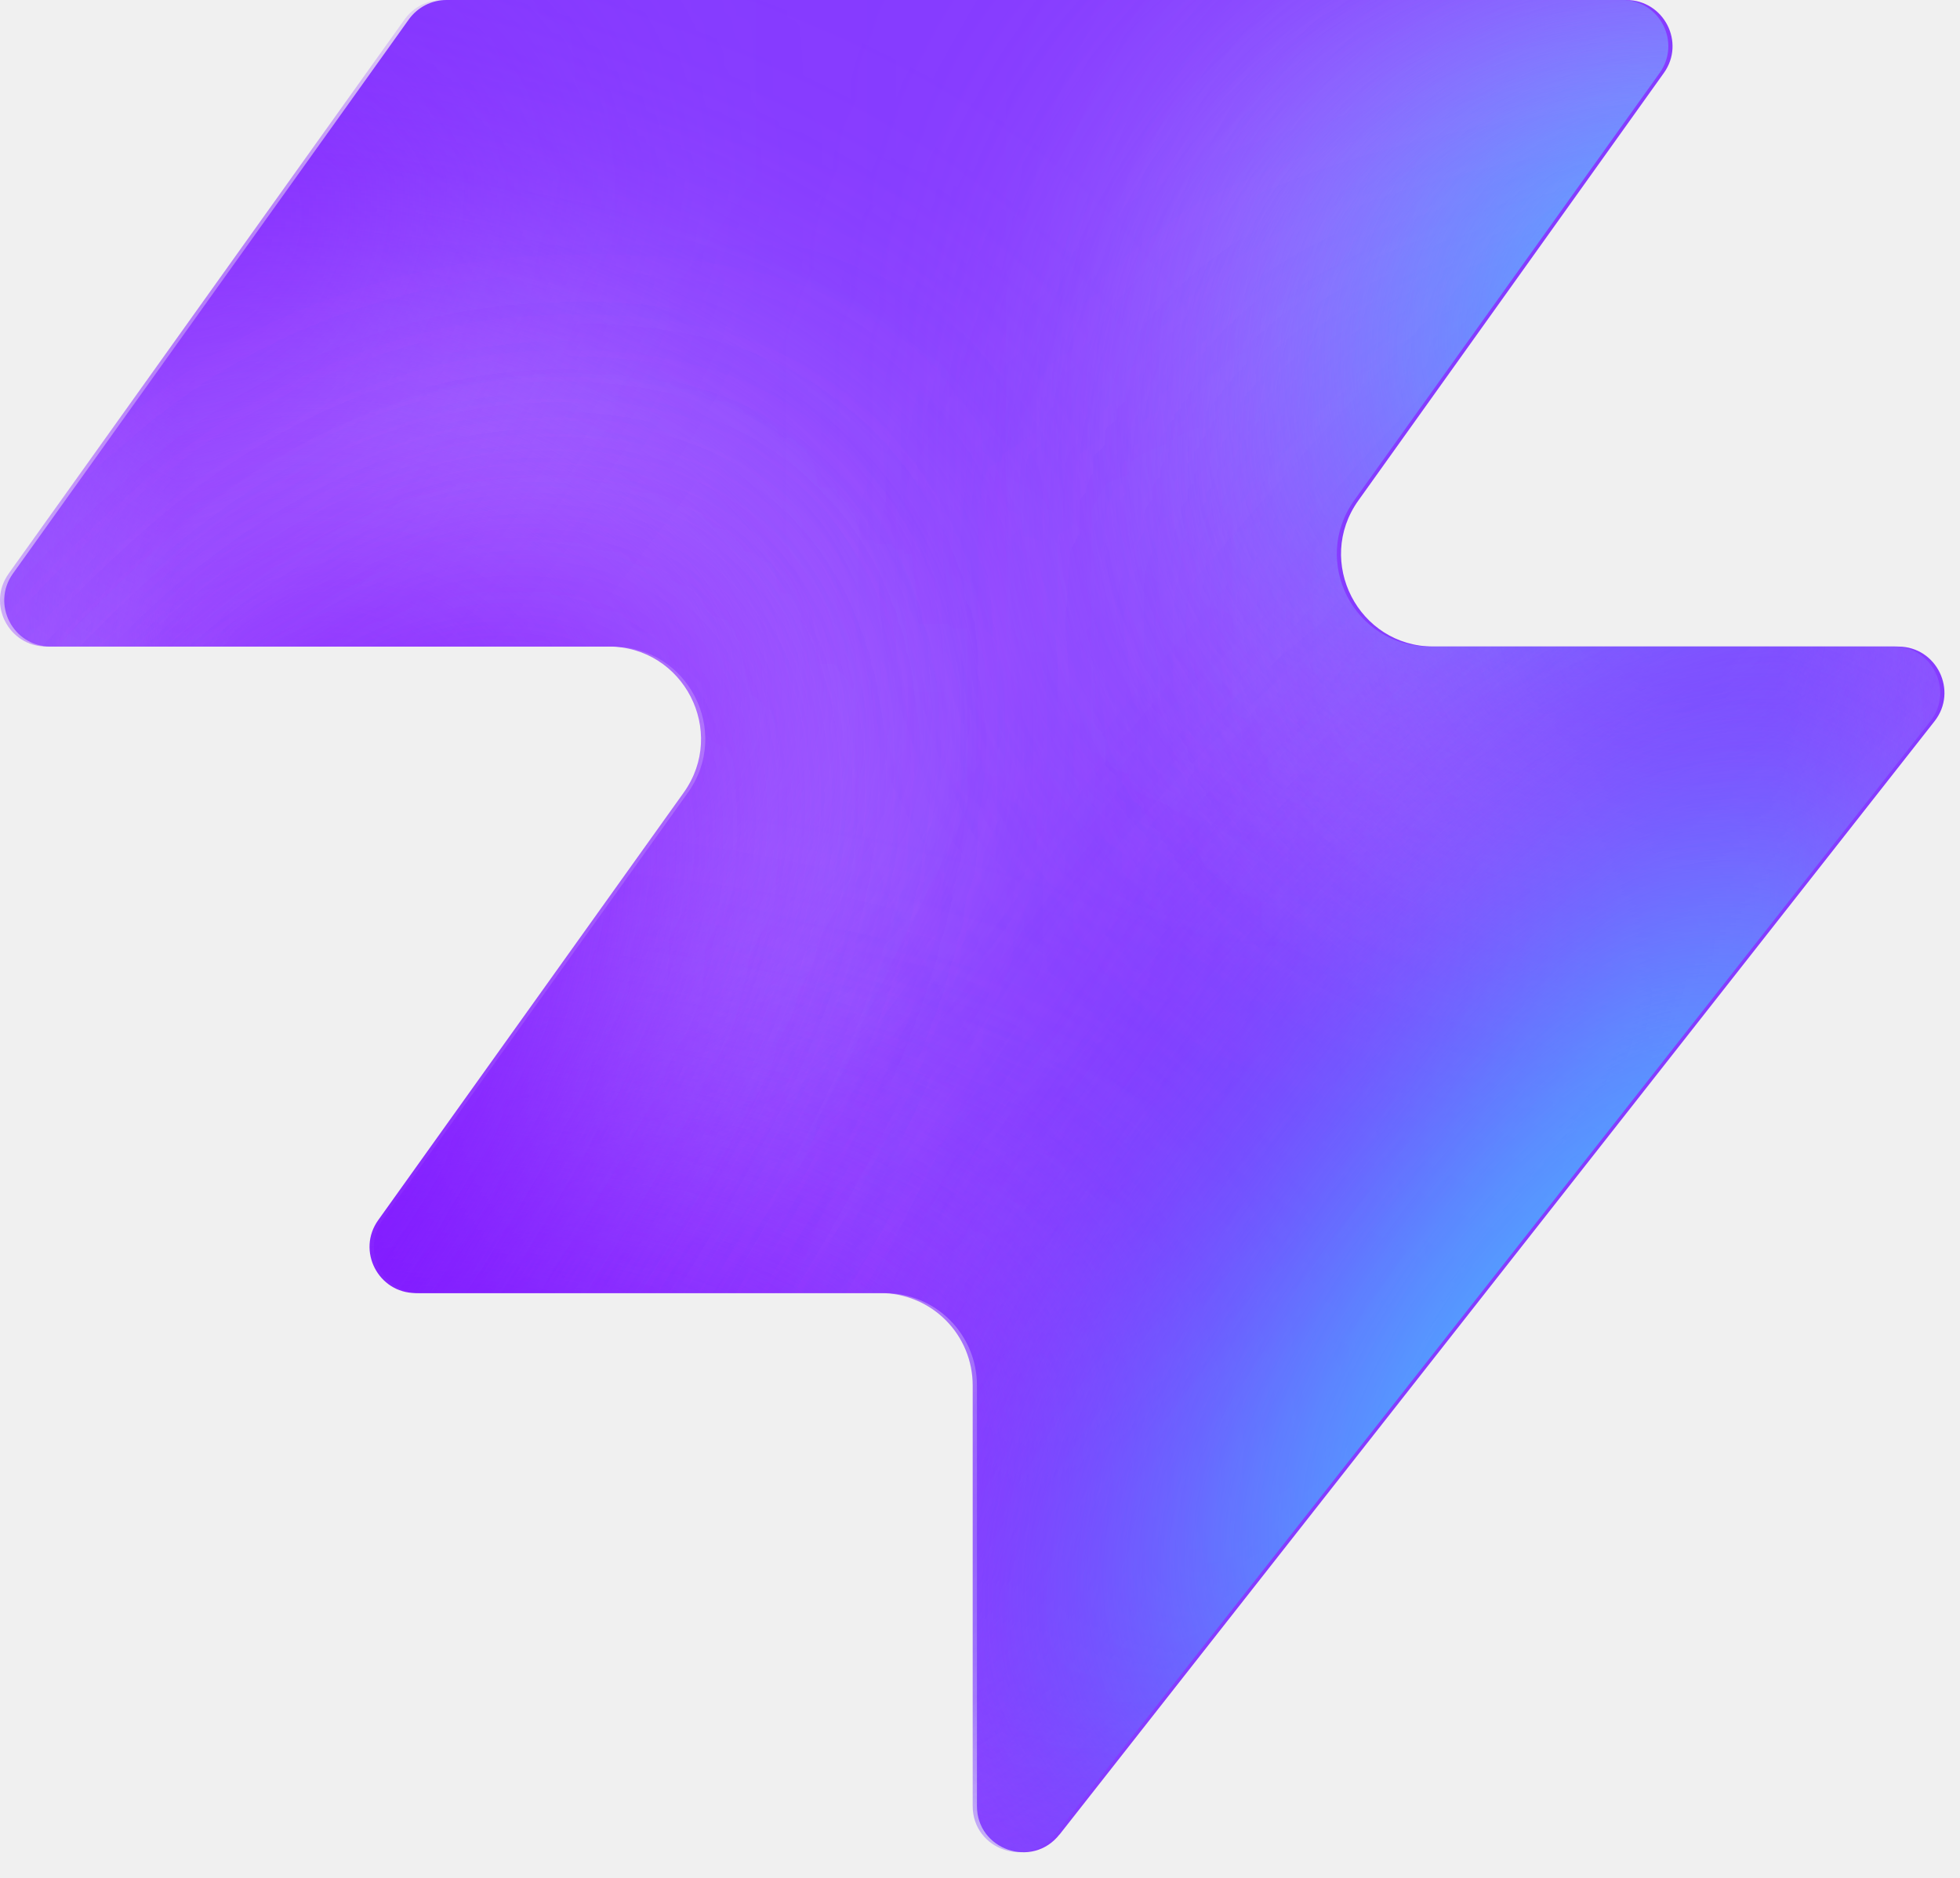
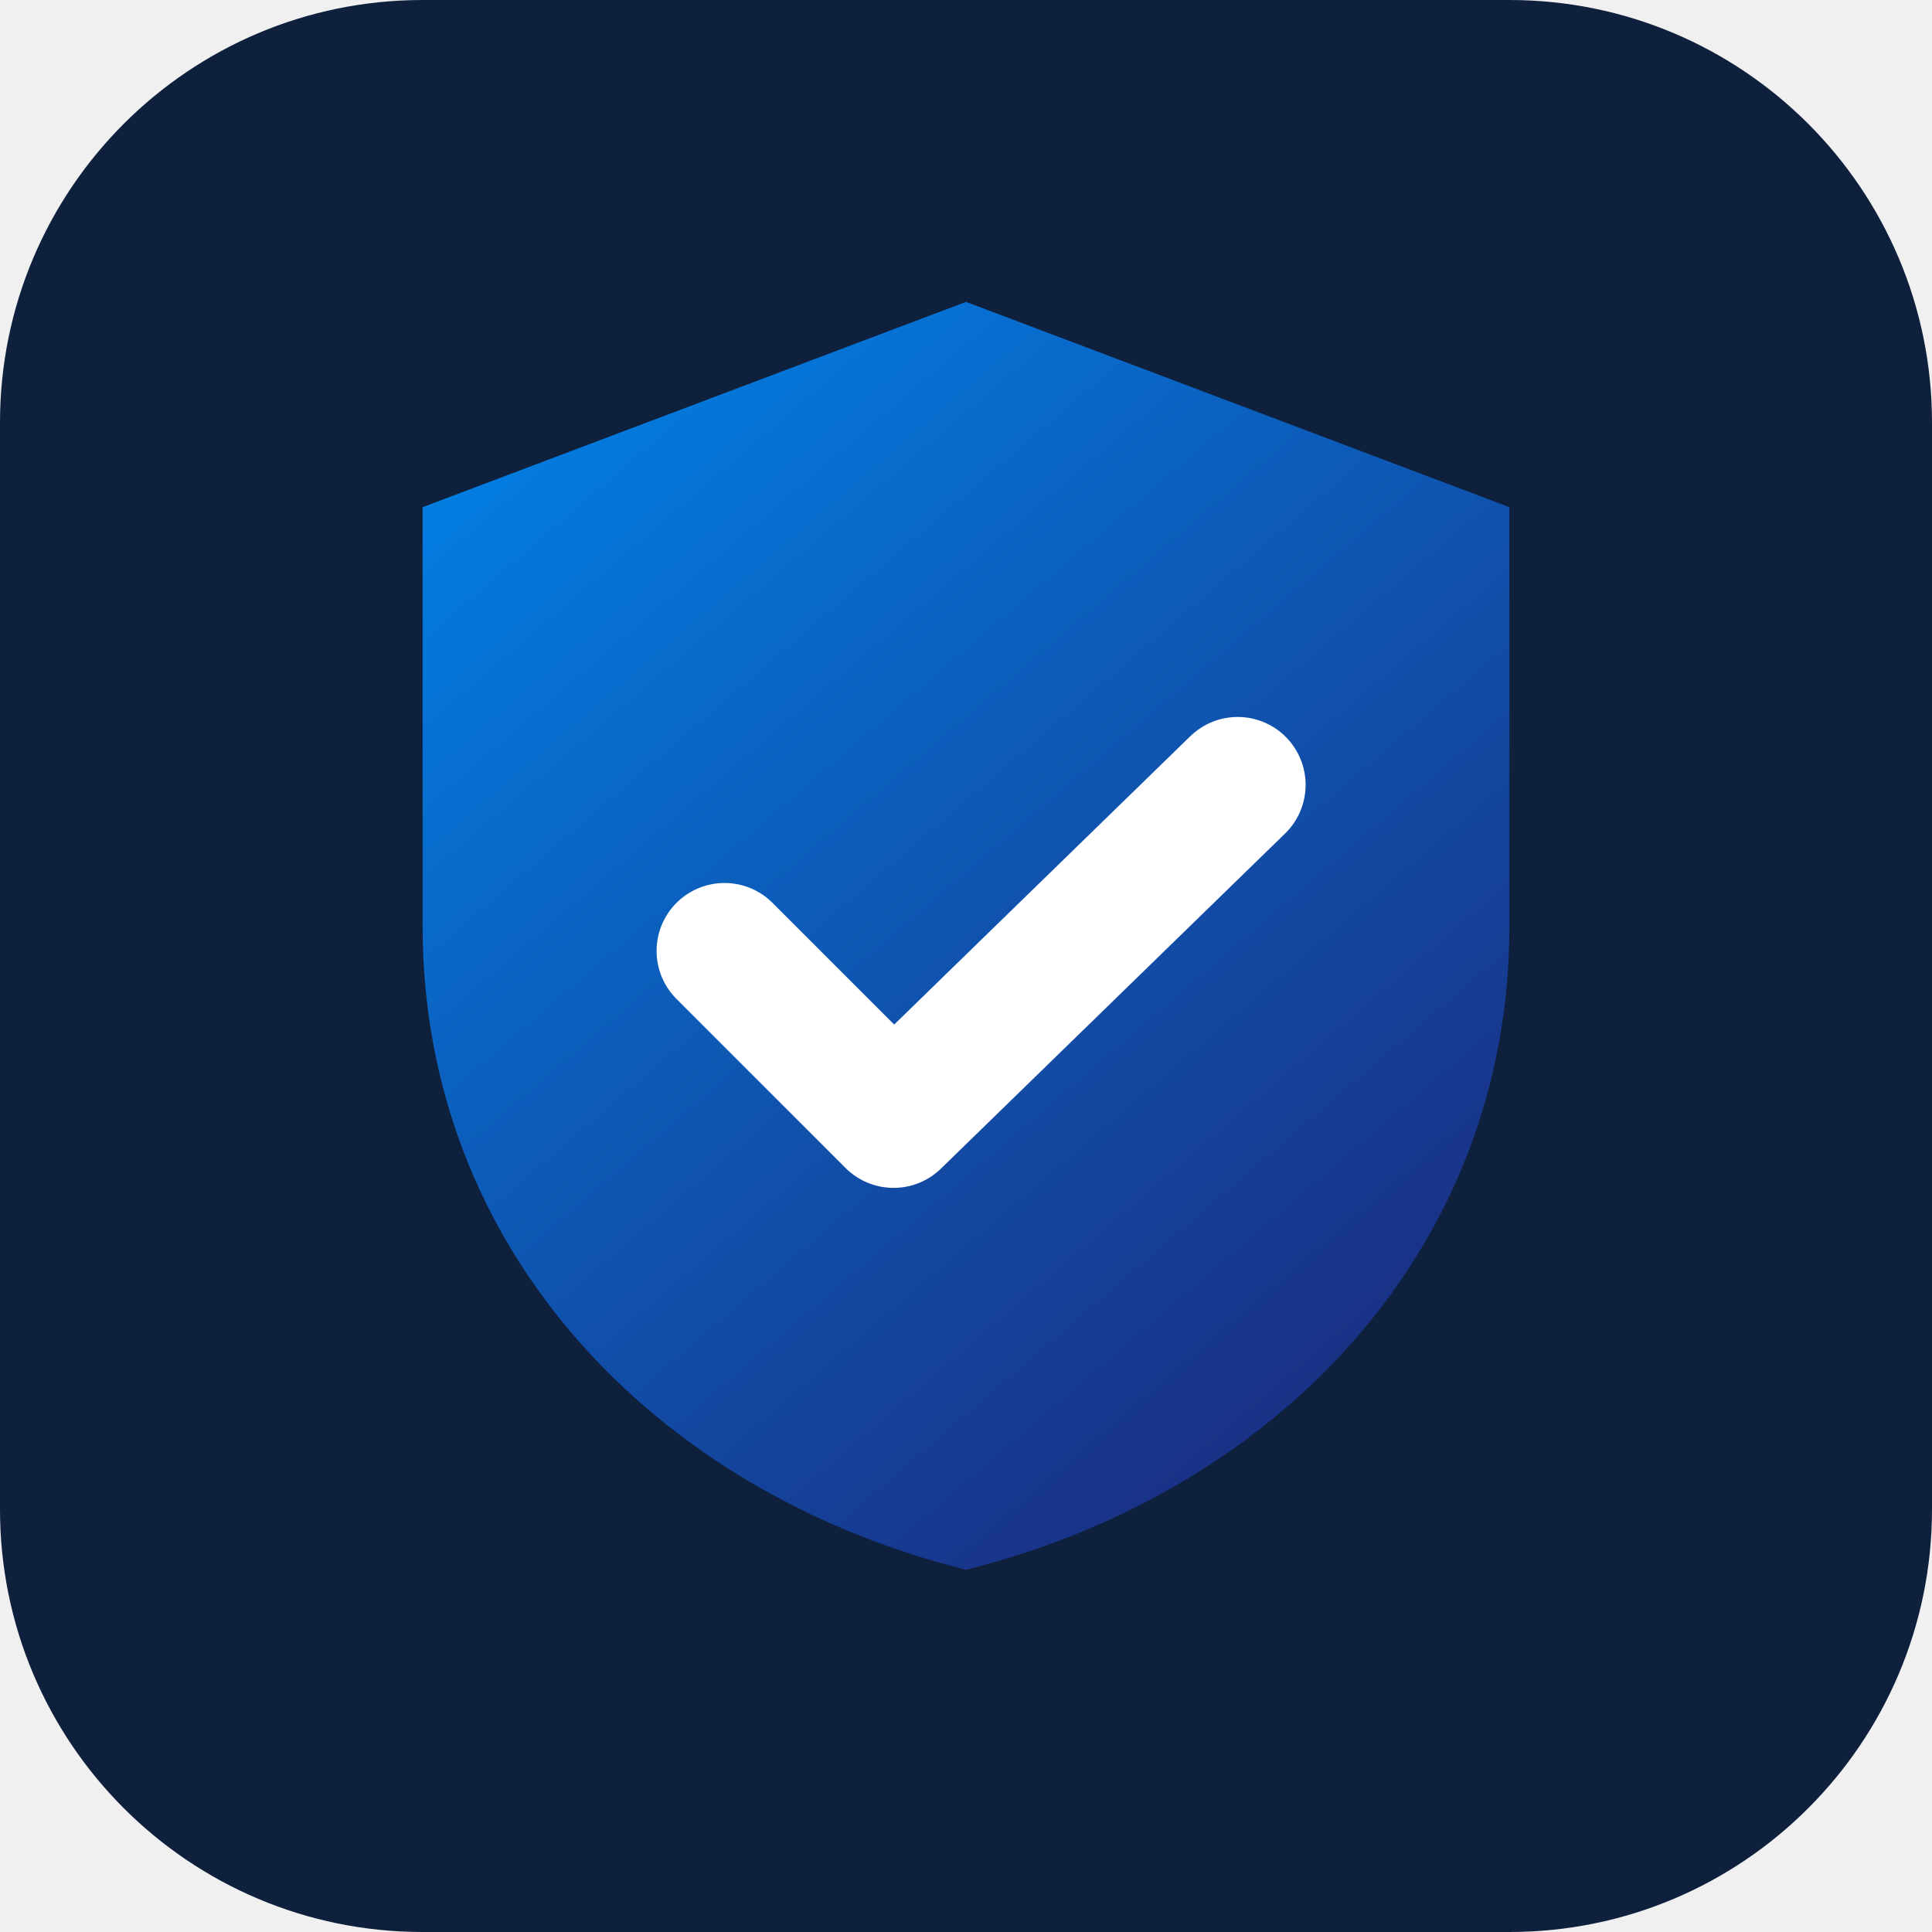
- <svg xmlns="http://www.w3.org/2000/svg" width="48" height="46" fill="none" viewBox="0 0 48 46">
-   <path fill="#863bff" d="M25.946 44.938c-.664.845-2.021.375-2.021-.698V33.937a2.26 2.26 0 0 0-2.262-2.262H10.287c-.92 0-1.456-1.04-.92-1.788l7.48-10.471c1.07-1.497 0-3.578-1.842-3.578H1.237c-.92 0-1.456-1.04-.92-1.788L10.013.474c.214-.297.556-.474.92-.474h28.894c.92 0 1.456 1.04.92 1.788l-7.48 10.471c-1.07 1.498 0 3.579 1.842 3.579h11.377c.943 0 1.473 1.088.89 1.83L25.947 44.94z" style="fill:#863bff;fill:color(display-p3 .525 .23 1);fill-opacity:1" />
-   <mask id="a" width="48" height="46" x="0" y="0" maskUnits="userSpaceOnUse" style="mask-type:alpha">
-     <path fill="#000" d="M25.842 44.938c-.664.844-2.021.375-2.021-.698V33.937a2.26 2.26 0 0 0-2.262-2.262H10.183c-.92 0-1.456-1.04-.92-1.788l7.48-10.471c1.07-1.498 0-3.579-1.842-3.579H1.133c-.92 0-1.456-1.04-.92-1.787L9.91.473c.214-.297.556-.474.92-.474h28.894c.92 0 1.456 1.04.92 1.788l-7.48 10.471c-1.07 1.498 0 3.578 1.842 3.578h11.377c.943 0 1.473 1.088.89 1.832L25.843 44.94z" style="fill:#000;fill-opacity:1" />
-   </mask>
-   <g mask="url(#a)">
-     <g filter="url(#b)">
-       <ellipse cx="5.508" cy="14.704" fill="#ede6ff" rx="5.508" ry="14.704" style="fill:#ede6ff;fill:color(display-p3 .927 .903 1);fill-opacity:1" transform="matrix(.00324 1 1 -.00324 -4.47 31.516)" />
-     </g>
-     <g filter="url(#c)">
-       <ellipse cx="10.399" cy="29.851" fill="#ede6ff" rx="10.399" ry="29.851" style="fill:#ede6ff;fill:color(display-p3 .927 .903 1);fill-opacity:1" transform="matrix(.00324 1 1 -.00324 -39.328 7.883)" />
-     </g>
-     <g filter="url(#d)">
-       <ellipse cx="5.508" cy="30.487" fill="#7e14ff" rx="5.508" ry="30.487" style="fill:#7e14ff;fill:color(display-p3 .492 .077 1);fill-opacity:1" transform="rotate(89.814 -25.913 -14.639)scale(1 -1)" />
-     </g>
-     <g filter="url(#e)">
-       <ellipse cx="5.508" cy="30.599" fill="#7e14ff" rx="5.508" ry="30.599" style="fill:#7e14ff;fill:color(display-p3 .492 .077 1);fill-opacity:1" transform="rotate(89.814 -32.644 -3.334)scale(1 -1)" />
-     </g>
-     <g filter="url(#f)">
-       <ellipse cx="5.508" cy="30.599" fill="#7e14ff" rx="5.508" ry="30.599" style="fill:#7e14ff;fill:color(display-p3 .492 .077 1);fill-opacity:1" transform="matrix(.00324 1 1 -.00324 -34.34 30.47)" />
-     </g>
-     <g filter="url(#g)">
-       <ellipse cx="14.072" cy="22.078" fill="#ede6ff" rx="14.072" ry="22.078" style="fill:#ede6ff;fill:color(display-p3 .927 .903 1);fill-opacity:1" transform="rotate(93.35 24.506 48.493)scale(-1 1)" />
-     </g>
-     <g filter="url(#h)">
-       <ellipse cx="3.47" cy="21.501" fill="#7e14ff" rx="3.47" ry="21.501" style="fill:#7e14ff;fill:color(display-p3 .492 .077 1);fill-opacity:1" transform="rotate(89.009 28.708 47.59)scale(-1 1)" />
-     </g>
-     <g filter="url(#i)">
-       <ellipse cx="3.47" cy="21.501" fill="#7e14ff" rx="3.47" ry="21.501" style="fill:#7e14ff;fill:color(display-p3 .492 .077 1);fill-opacity:1" transform="rotate(89.009 28.708 47.59)scale(-1 1)" />
-     </g>
-     <g filter="url(#j)">
-       <ellipse cx=".387" cy="8.972" fill="#7e14ff" rx="4.407" ry="29.108" style="fill:#7e14ff;fill:color(display-p3 .492 .077 1);fill-opacity:1" transform="rotate(39.51 .387 8.972)" />
-     </g>
-     <g filter="url(#k)">
-       <ellipse cx="47.523" cy="-6.092" fill="#7e14ff" rx="4.407" ry="29.108" style="fill:#7e14ff;fill:color(display-p3 .492 .077 1);fill-opacity:1" transform="rotate(37.892 47.523 -6.092)" />
-     </g>
-     <g filter="url(#l)">
-       <ellipse cx="41.412" cy="6.333" fill="#47bfff" rx="5.971" ry="9.665" style="fill:#47bfff;fill:color(display-p3 .28 .748 1);fill-opacity:1" transform="rotate(37.892 41.412 6.333)" />
-     </g>
-     <g filter="url(#m)">
-       <ellipse cx="-1.879" cy="38.332" fill="#7e14ff" rx="4.407" ry="29.108" style="fill:#7e14ff;fill:color(display-p3 .492 .077 1);fill-opacity:1" transform="rotate(37.892 -1.88 38.332)" />
-     </g>
-     <g filter="url(#n)">
-       <ellipse cx="-1.879" cy="38.332" fill="#7e14ff" rx="4.407" ry="29.108" style="fill:#7e14ff;fill:color(display-p3 .492 .077 1);fill-opacity:1" transform="rotate(37.892 -1.88 38.332)" />
-     </g>
-     <g filter="url(#o)">
-       <ellipse cx="35.651" cy="29.907" fill="#7e14ff" rx="4.407" ry="29.108" style="fill:#7e14ff;fill:color(display-p3 .492 .077 1);fill-opacity:1" transform="rotate(37.892 35.651 29.907)" />
-     </g>
-     <g filter="url(#p)">
-       <ellipse cx="38.418" cy="32.4" fill="#47bfff" rx="5.971" ry="15.297" style="fill:#47bfff;fill:color(display-p3 .28 .748 1);fill-opacity:1" transform="rotate(37.892 38.418 32.4)" />
-     </g>
-   </g>
+ <svg xmlns="http://www.w3.org/2000/svg" width="64" height="64" viewBox="0 0 64 64" fill="none">
+   <rect width="64" height="64" rx="14" fill="#0e203c" />
+   <path d="M32 10l18 6.8v13.9C50 41.3 42.4 49.4 32 52 21.6 49.4 14 41.3 14 30.7V16.8L32 10Z" fill="url(#s)" />
+   <path d="M24 31.5l5.6 5.6L41 26" stroke="#fff" stroke-width="4.5" stroke-linecap="round" stroke-linejoin="round" />
  <defs>
-     <filter id="b" width="60.045" height="41.654" x="-19.77" y="16.149" color-interpolation-filters="sRGB" filterUnits="userSpaceOnUse">
-       <feFlood flood-opacity="0" result="BackgroundImageFix" />
-       <feBlend in="SourceGraphic" in2="BackgroundImageFix" result="shape" />
-       <feGaussianBlur result="effect1_foregroundBlur_2002_17158" stdDeviation="7.659" />
-     </filter>
-     <filter id="c" width="90.34" height="51.437" x="-54.613" y="-7.533" color-interpolation-filters="sRGB" filterUnits="userSpaceOnUse">
-       <feFlood flood-opacity="0" result="BackgroundImageFix" />
-       <feBlend in="SourceGraphic" in2="BackgroundImageFix" result="shape" />
-       <feGaussianBlur result="effect1_foregroundBlur_2002_17158" stdDeviation="7.659" />
-     </filter>
-     <filter id="d" width="79.355" height="29.4" x="-49.64" y="2.03" color-interpolation-filters="sRGB" filterUnits="userSpaceOnUse">
-       <feFlood flood-opacity="0" result="BackgroundImageFix" />
-       <feBlend in="SourceGraphic" in2="BackgroundImageFix" result="shape" />
-       <feGaussianBlur result="effect1_foregroundBlur_2002_17158" stdDeviation="4.596" />
-     </filter>
-     <filter id="e" width="79.579" height="29.4" x="-45.045" y="20.029" color-interpolation-filters="sRGB" filterUnits="userSpaceOnUse">
-       <feFlood flood-opacity="0" result="BackgroundImageFix" />
-       <feBlend in="SourceGraphic" in2="BackgroundImageFix" result="shape" />
-       <feGaussianBlur result="effect1_foregroundBlur_2002_17158" stdDeviation="4.596" />
-     </filter>
-     <filter id="f" width="79.579" height="29.4" x="-43.513" y="21.178" color-interpolation-filters="sRGB" filterUnits="userSpaceOnUse">
-       <feFlood flood-opacity="0" result="BackgroundImageFix" />
-       <feBlend in="SourceGraphic" in2="BackgroundImageFix" result="shape" />
-       <feGaussianBlur result="effect1_foregroundBlur_2002_17158" stdDeviation="4.596" />
-     </filter>
-     <filter id="g" width="74.749" height="58.852" x="15.756" y="-17.901" color-interpolation-filters="sRGB" filterUnits="userSpaceOnUse">
-       <feFlood flood-opacity="0" result="BackgroundImageFix" />
-       <feBlend in="SourceGraphic" in2="BackgroundImageFix" result="shape" />
-       <feGaussianBlur result="effect1_foregroundBlur_2002_17158" stdDeviation="7.659" />
-     </filter>
-     <filter id="h" width="61.377" height="25.362" x="23.548" y="2.284" color-interpolation-filters="sRGB" filterUnits="userSpaceOnUse">
-       <feFlood flood-opacity="0" result="BackgroundImageFix" />
-       <feBlend in="SourceGraphic" in2="BackgroundImageFix" result="shape" />
-       <feGaussianBlur result="effect1_foregroundBlur_2002_17158" stdDeviation="4.596" />
-     </filter>
-     <filter id="i" width="61.377" height="25.362" x="23.548" y="2.284" color-interpolation-filters="sRGB" filterUnits="userSpaceOnUse">
-       <feFlood flood-opacity="0" result="BackgroundImageFix" />
-       <feBlend in="SourceGraphic" in2="BackgroundImageFix" result="shape" />
-       <feGaussianBlur result="effect1_foregroundBlur_2002_17158" stdDeviation="4.596" />
-     </filter>
-     <filter id="j" width="56.045" height="63.649" x="-27.636" y="-22.853" color-interpolation-filters="sRGB" filterUnits="userSpaceOnUse">
-       <feFlood flood-opacity="0" result="BackgroundImageFix" />
-       <feBlend in="SourceGraphic" in2="BackgroundImageFix" result="shape" />
-       <feGaussianBlur result="effect1_foregroundBlur_2002_17158" stdDeviation="4.596" />
-     </filter>
-     <filter id="k" width="54.814" height="64.646" x="20.116" y="-38.415" color-interpolation-filters="sRGB" filterUnits="userSpaceOnUse">
-       <feFlood flood-opacity="0" result="BackgroundImageFix" />
-       <feBlend in="SourceGraphic" in2="BackgroundImageFix" result="shape" />
-       <feGaussianBlur result="effect1_foregroundBlur_2002_17158" stdDeviation="4.596" />
-     </filter>
-     <filter id="l" width="33.541" height="35.313" x="24.641" y="-11.323" color-interpolation-filters="sRGB" filterUnits="userSpaceOnUse">
-       <feFlood flood-opacity="0" result="BackgroundImageFix" />
-       <feBlend in="SourceGraphic" in2="BackgroundImageFix" result="shape" />
-       <feGaussianBlur result="effect1_foregroundBlur_2002_17158" stdDeviation="4.596" />
-     </filter>
-     <filter id="m" width="54.814" height="64.646" x="-29.286" y="6.009" color-interpolation-filters="sRGB" filterUnits="userSpaceOnUse">
-       <feFlood flood-opacity="0" result="BackgroundImageFix" />
-       <feBlend in="SourceGraphic" in2="BackgroundImageFix" result="shape" />
-       <feGaussianBlur result="effect1_foregroundBlur_2002_17158" stdDeviation="4.596" />
-     </filter>
-     <filter id="n" width="54.814" height="64.646" x="-29.286" y="6.009" color-interpolation-filters="sRGB" filterUnits="userSpaceOnUse">
-       <feFlood flood-opacity="0" result="BackgroundImageFix" />
-       <feBlend in="SourceGraphic" in2="BackgroundImageFix" result="shape" />
-       <feGaussianBlur result="effect1_foregroundBlur_2002_17158" stdDeviation="4.596" />
-     </filter>
-     <filter id="o" width="54.814" height="64.646" x="8.244" y="-2.416" color-interpolation-filters="sRGB" filterUnits="userSpaceOnUse">
-       <feFlood flood-opacity="0" result="BackgroundImageFix" />
-       <feBlend in="SourceGraphic" in2="BackgroundImageFix" result="shape" />
-       <feGaussianBlur result="effect1_foregroundBlur_2002_17158" stdDeviation="4.596" />
-     </filter>
-     <filter id="p" width="39.409" height="43.623" x="18.713" y="10.588" color-interpolation-filters="sRGB" filterUnits="userSpaceOnUse">
-       <feFlood flood-opacity="0" result="BackgroundImageFix" />
-       <feBlend in="SourceGraphic" in2="BackgroundImageFix" result="shape" />
-       <feGaussianBlur result="effect1_foregroundBlur_2002_17158" stdDeviation="4.596" />
-     </filter>
+     <linearGradient id="s" x1="14" y1="10" x2="50" y2="52" gradientUnits="userSpaceOnUse">
+       <stop stop-color="#0086ec" />
+       <stop offset="1" stop-color="#1e2172" />
+     </linearGradient>
  </defs>
</svg>
